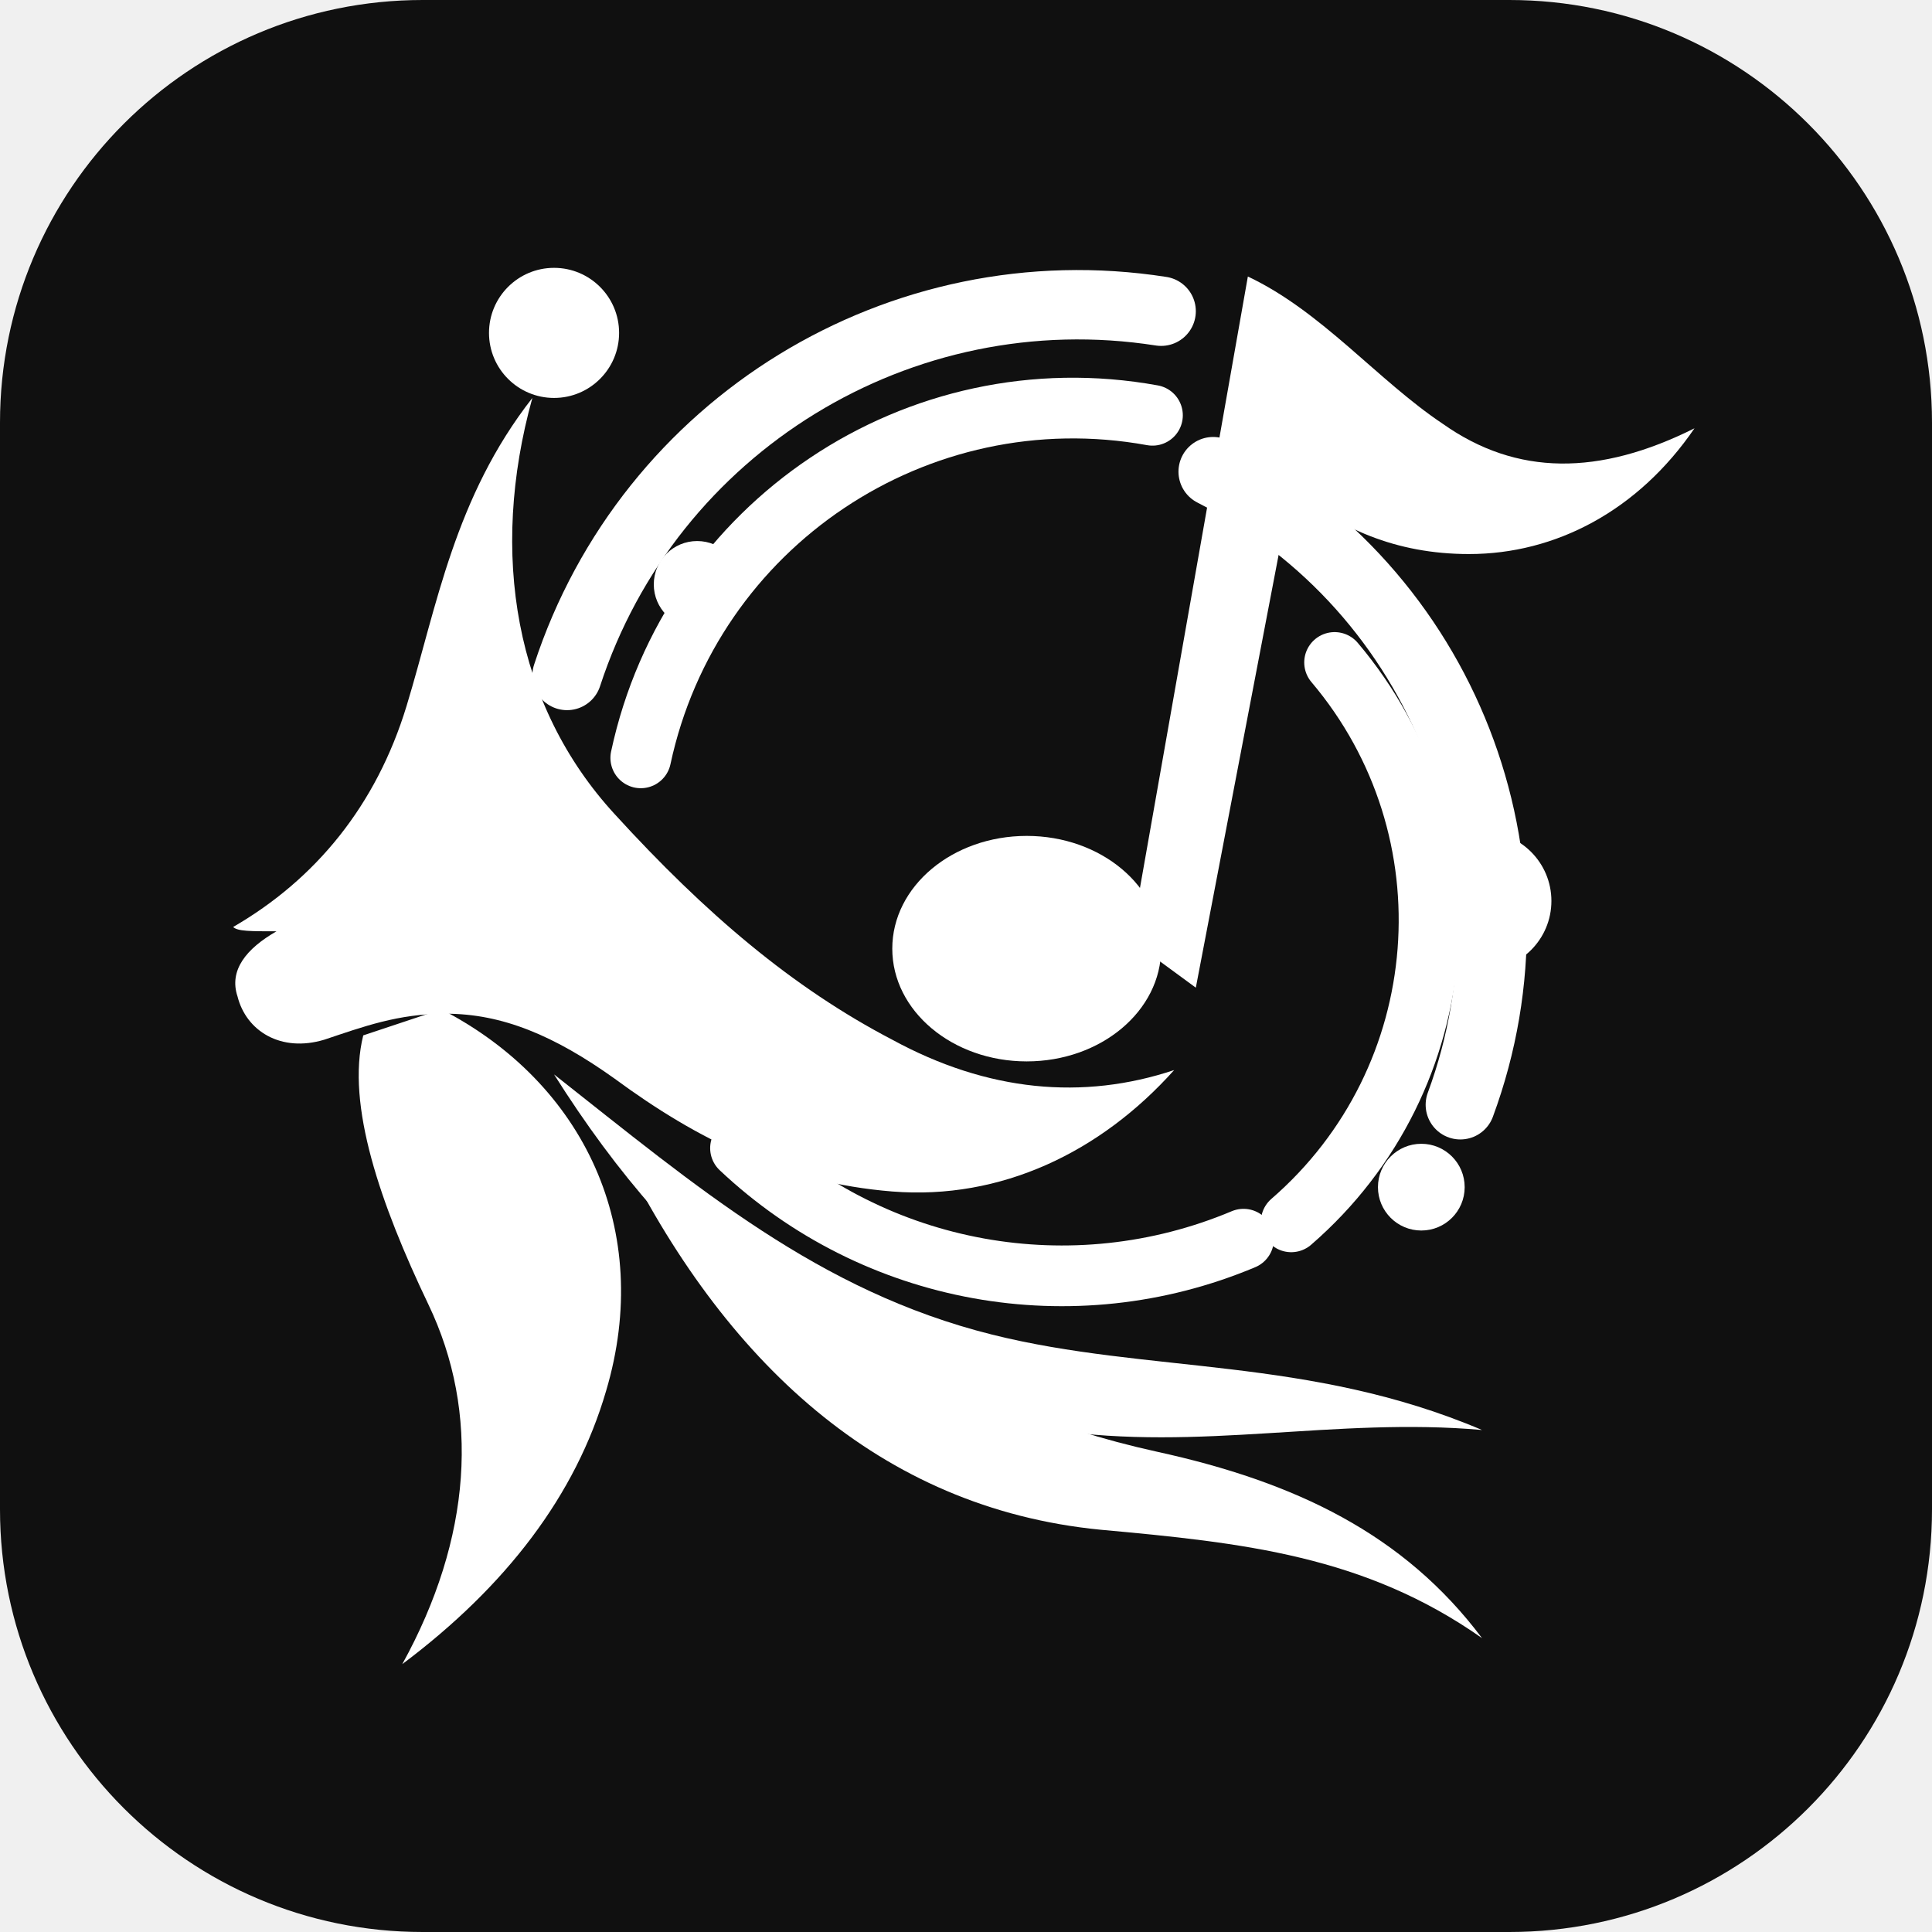
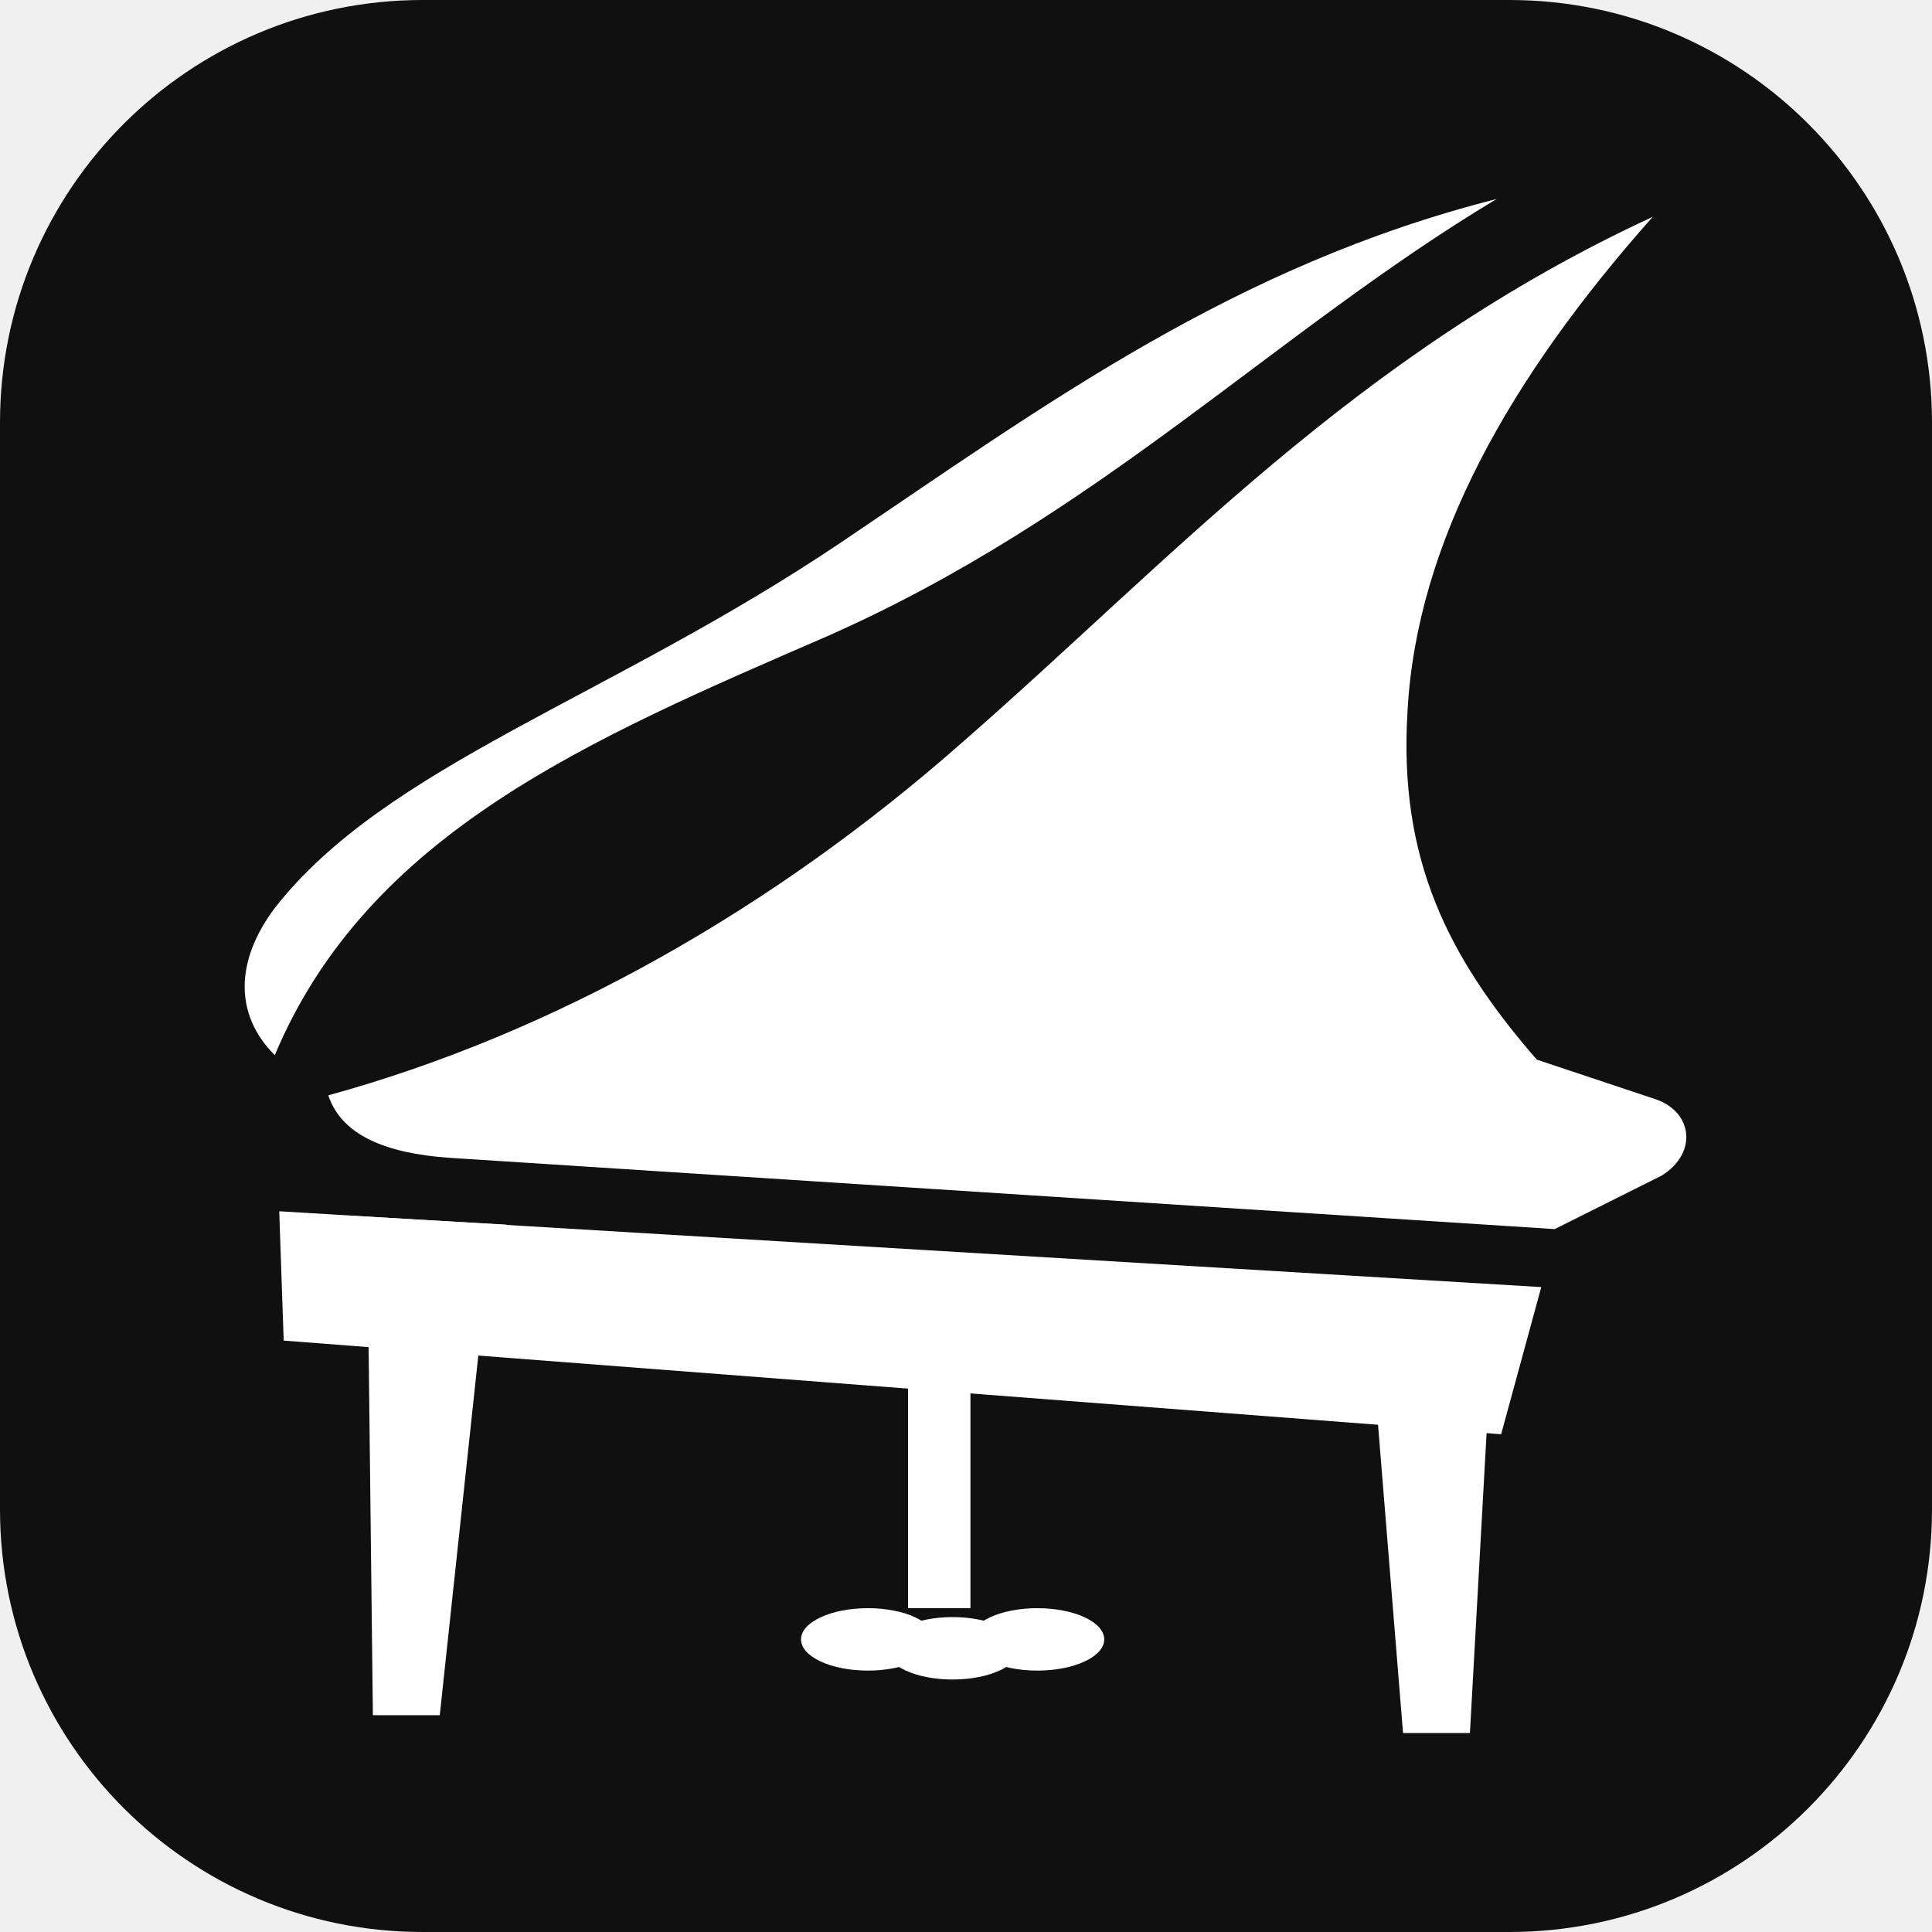
<svg xmlns="http://www.w3.org/2000/svg" viewBox="0 0 32 32">
  <rect width="32" height="32" rx="7" fill="#101010" />
-   <svg x="3" y="3" width="26" height="26" viewBox="65 86 362 346">
+   <svg x="3" y="3" width="26" height="26" viewBox="80 72 332 352">
    <g fill="#fff">
-       <path d="M77 250       C96 239 110 222 117 199       C124 176 128 151 146 128       C136 164 142 199 165 224       C186 247 206 264 229 276       C251 288 273 290 294 283       C277 302 254 313 229 311       C204 309 184 299 165 285       C151 275 139 270 126 270       C115 270 107 273 98 276       C88 279 80 274 78 266       C76 260 80 255 87 251       C81 251 78 251 77 250 Z" />
-       <path d="M125 269 C158 286 174 320 163 357 C156 381 140 402 116 420              C132 391 134 362 122 337 C111 314 103 291 107 275 Z" />
-       <path d="M151 284 C184 310 212 334 252 344 C288 353 325 349 365 366              C331 363 300 371 266 366 C216 359 180 330 151 284 Z" />
-       <path d="M166 301 C205 334 240 360 290 371 C322 378 347 390 365 414              C338 395 310 392 277 389 C226 384 190 350 166 301 Z" />
-       <ellipse cx="260" cy="255" rx="31" ry="26" />
-       <path d="M284 253 L311 100              C328 108 341 124 356 134              C373 146 392 146 414 135              C401 154 382 164 362 164              C345 164 332 158 321 149              L299 264 Z" />
-       <path d="M154 192 A124 124 0 0 1 291 108" fill="none" stroke="#fff" stroke-width="16" stroke-linecap="round" />
-       <path d="M171 211 A102 102 0 0 1 289 132" fill="none" stroke="#fff" stroke-width="14" stroke-linecap="round" />
-       <path d="M303 145 A118 118 0 0 1 360 291" fill="none" stroke="#fff" stroke-width="16" stroke-linecap="round" />
-       <path d="M331 189 A92 92 0 0 1 321 318" fill="none" stroke="#fff" stroke-width="14" stroke-linecap="round" />
-       <path d="M194 301 A108 108 0 0 0 310 322" fill="none" stroke="#fff" stroke-width="14" stroke-linecap="round" />
-       <circle cx="151" cy="113" r="15" />
-       <circle cx="184" cy="171" r="10" />
-       <circle cx="365" cy="244" r="16" />
-       <circle cx="351" cy="310" r="10" />
+       <path d="M103 277C154 263 203 235 245 198C292 157 333 111 400 80C368 116 347 153 345 191C343 224 354 246 374 269L401 278C409 281 410 290 402 295L378 307L130 291C116 290 106 286 103 277Z" />
+       <path d="M91 268C112 218 162 197 215 174C276 147 315 106 365 76C306 91 264 122 218 153C166 188 116 203 91 235C82 247 82 259 91 268Z" />
+       <path d="M92 303L375 320L366 353L93 332Z" />
+       <path d="M108 304L143 306L137 327L102 324Z" />
+       <path d="M148 307L183 309L177 330L142 328Z" />
+       <path d="M188 309L223 311L217 333L182 330Z" />
+       <path d="M228 312L263 314L257 336L222 333Z" />
+       <path d="M268 314L303 316L297 339L262 336Z" />
+       <path d="M308 317L343 319L337 342L302 339Z" />
+       <path d="M112 330L137 332L128 416L113 416Z" />
+       <path d="M338 346L363 348L359 420L344 420Z" />
+       <path d="M233 341L247 342L247 392L233 392Z" />
+       <ellipse cx="224" cy="399" rx="15" ry="7" />
+       <ellipse cx="243" cy="401" rx="15" ry="7" />
+       <ellipse cx="262" cy="399" rx="15" ry="7" />
    </g>
  </svg>
</svg>
